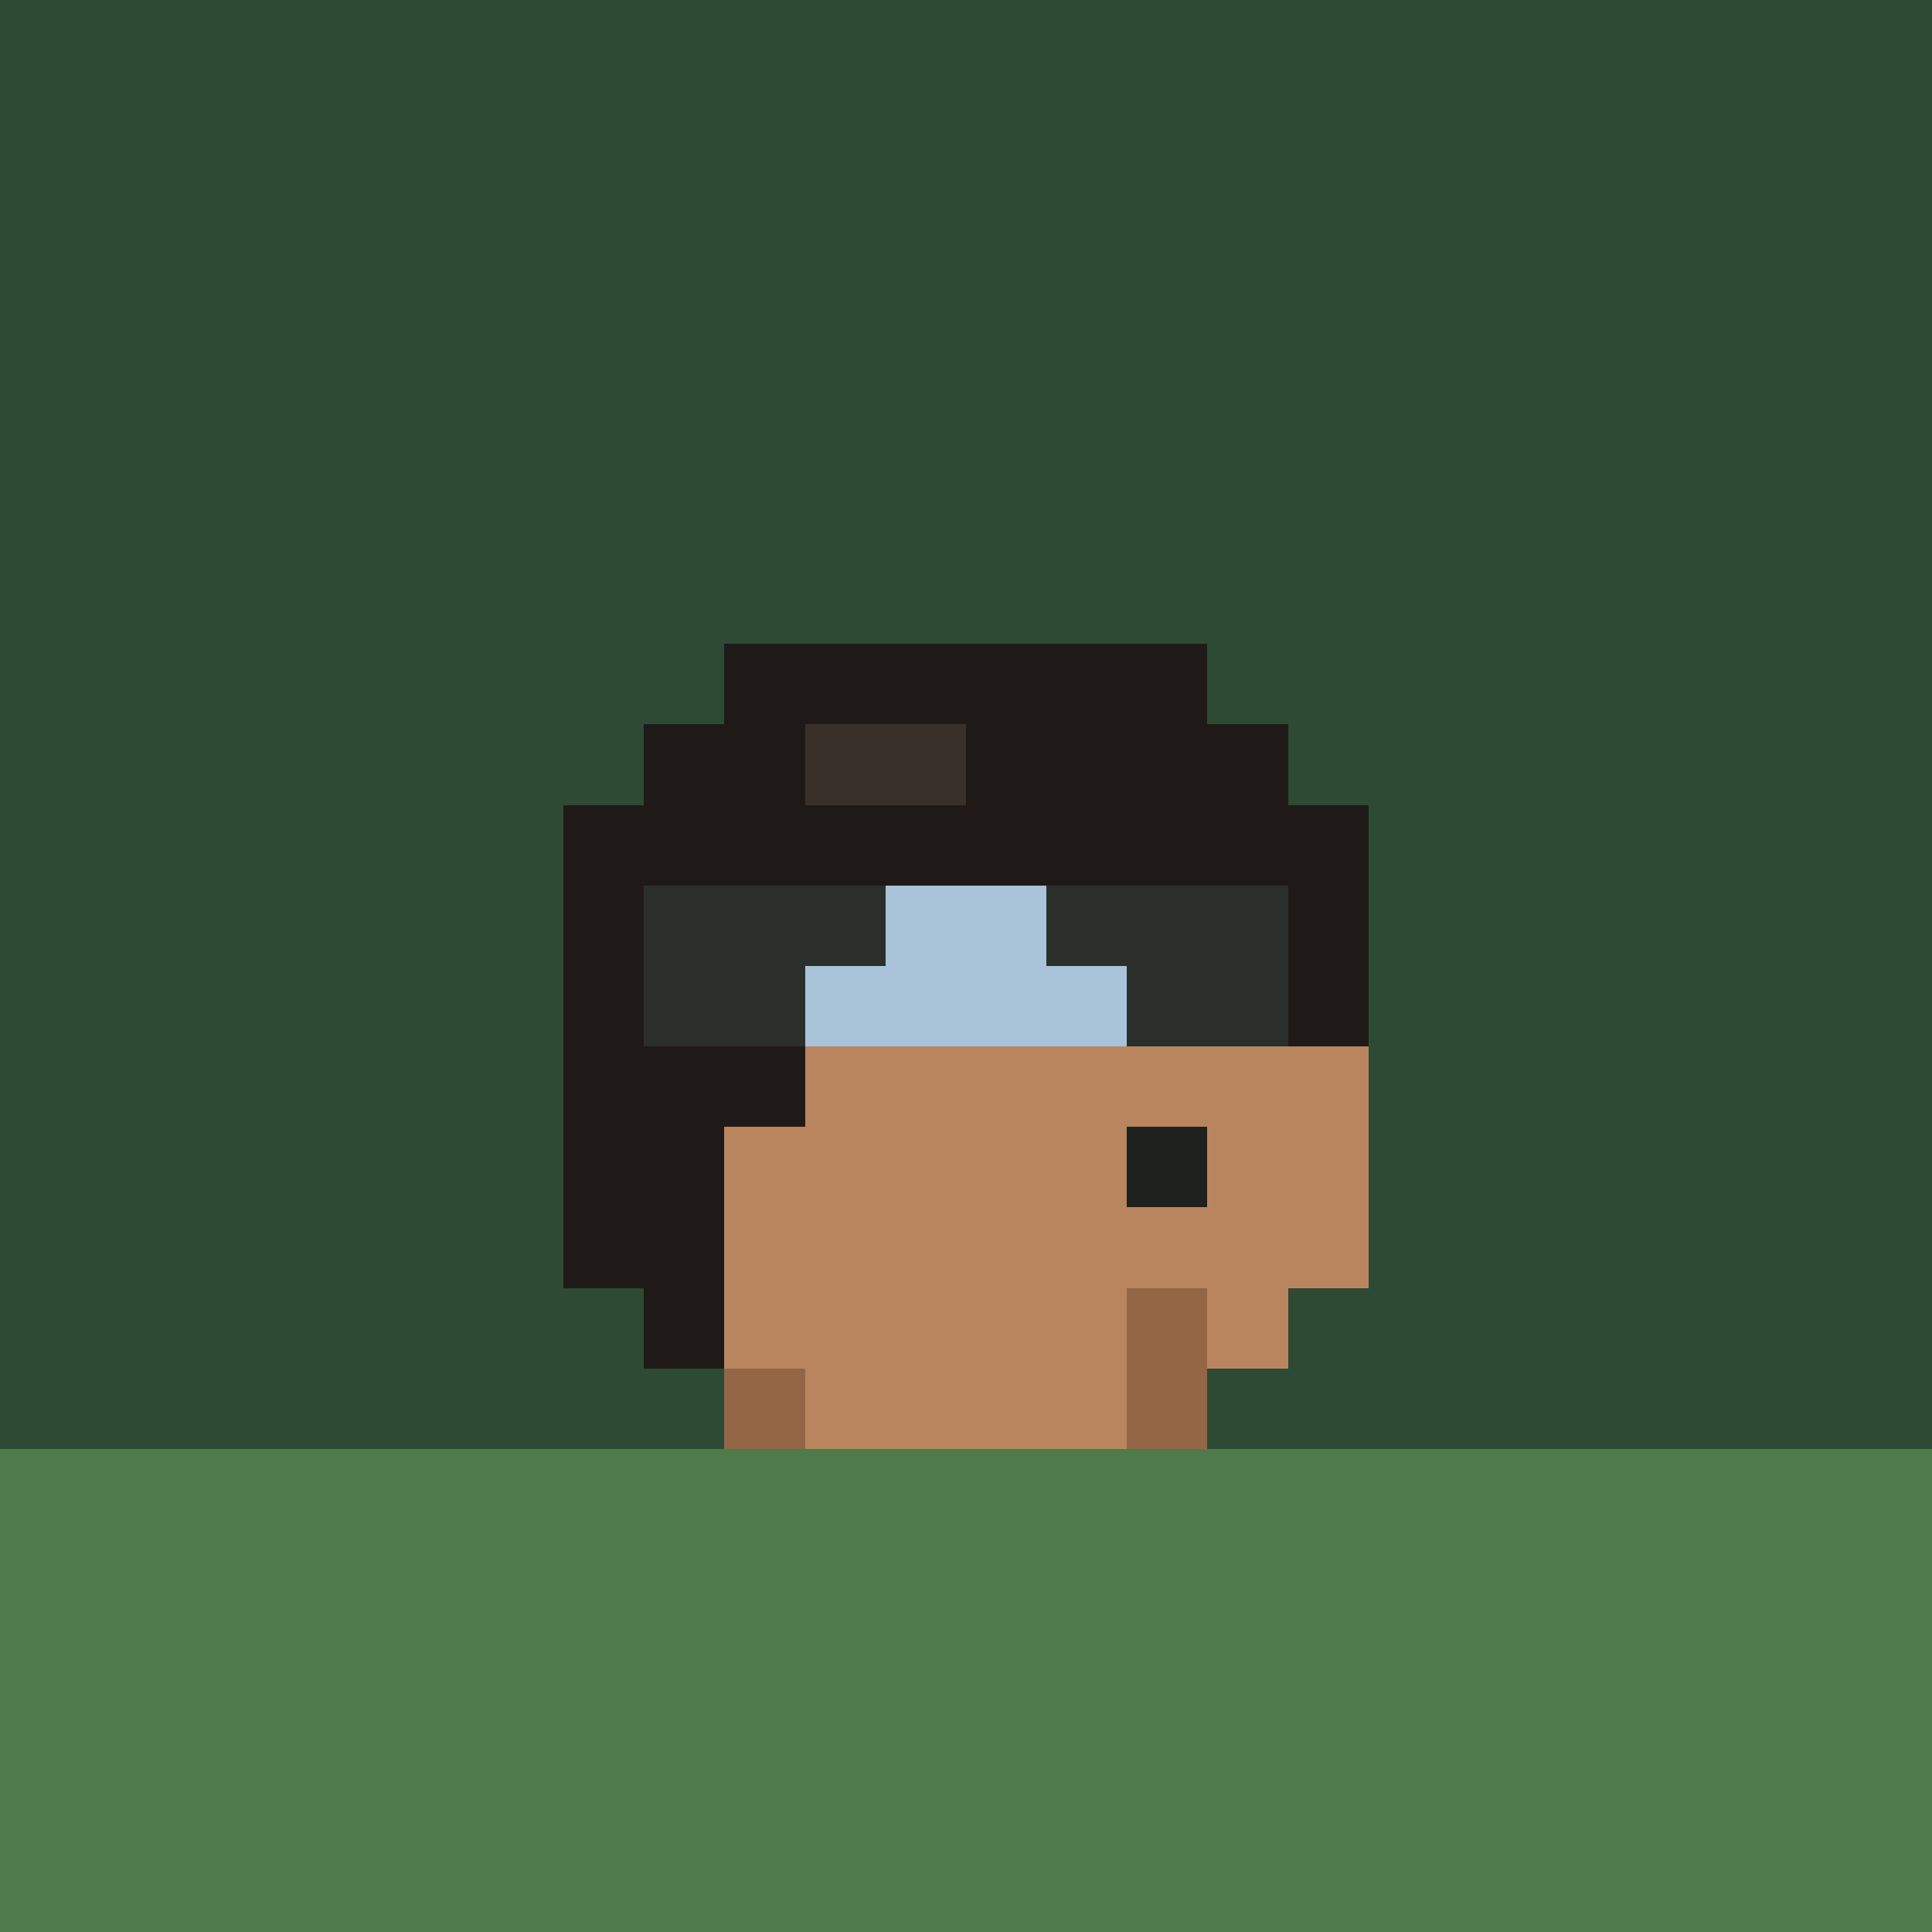
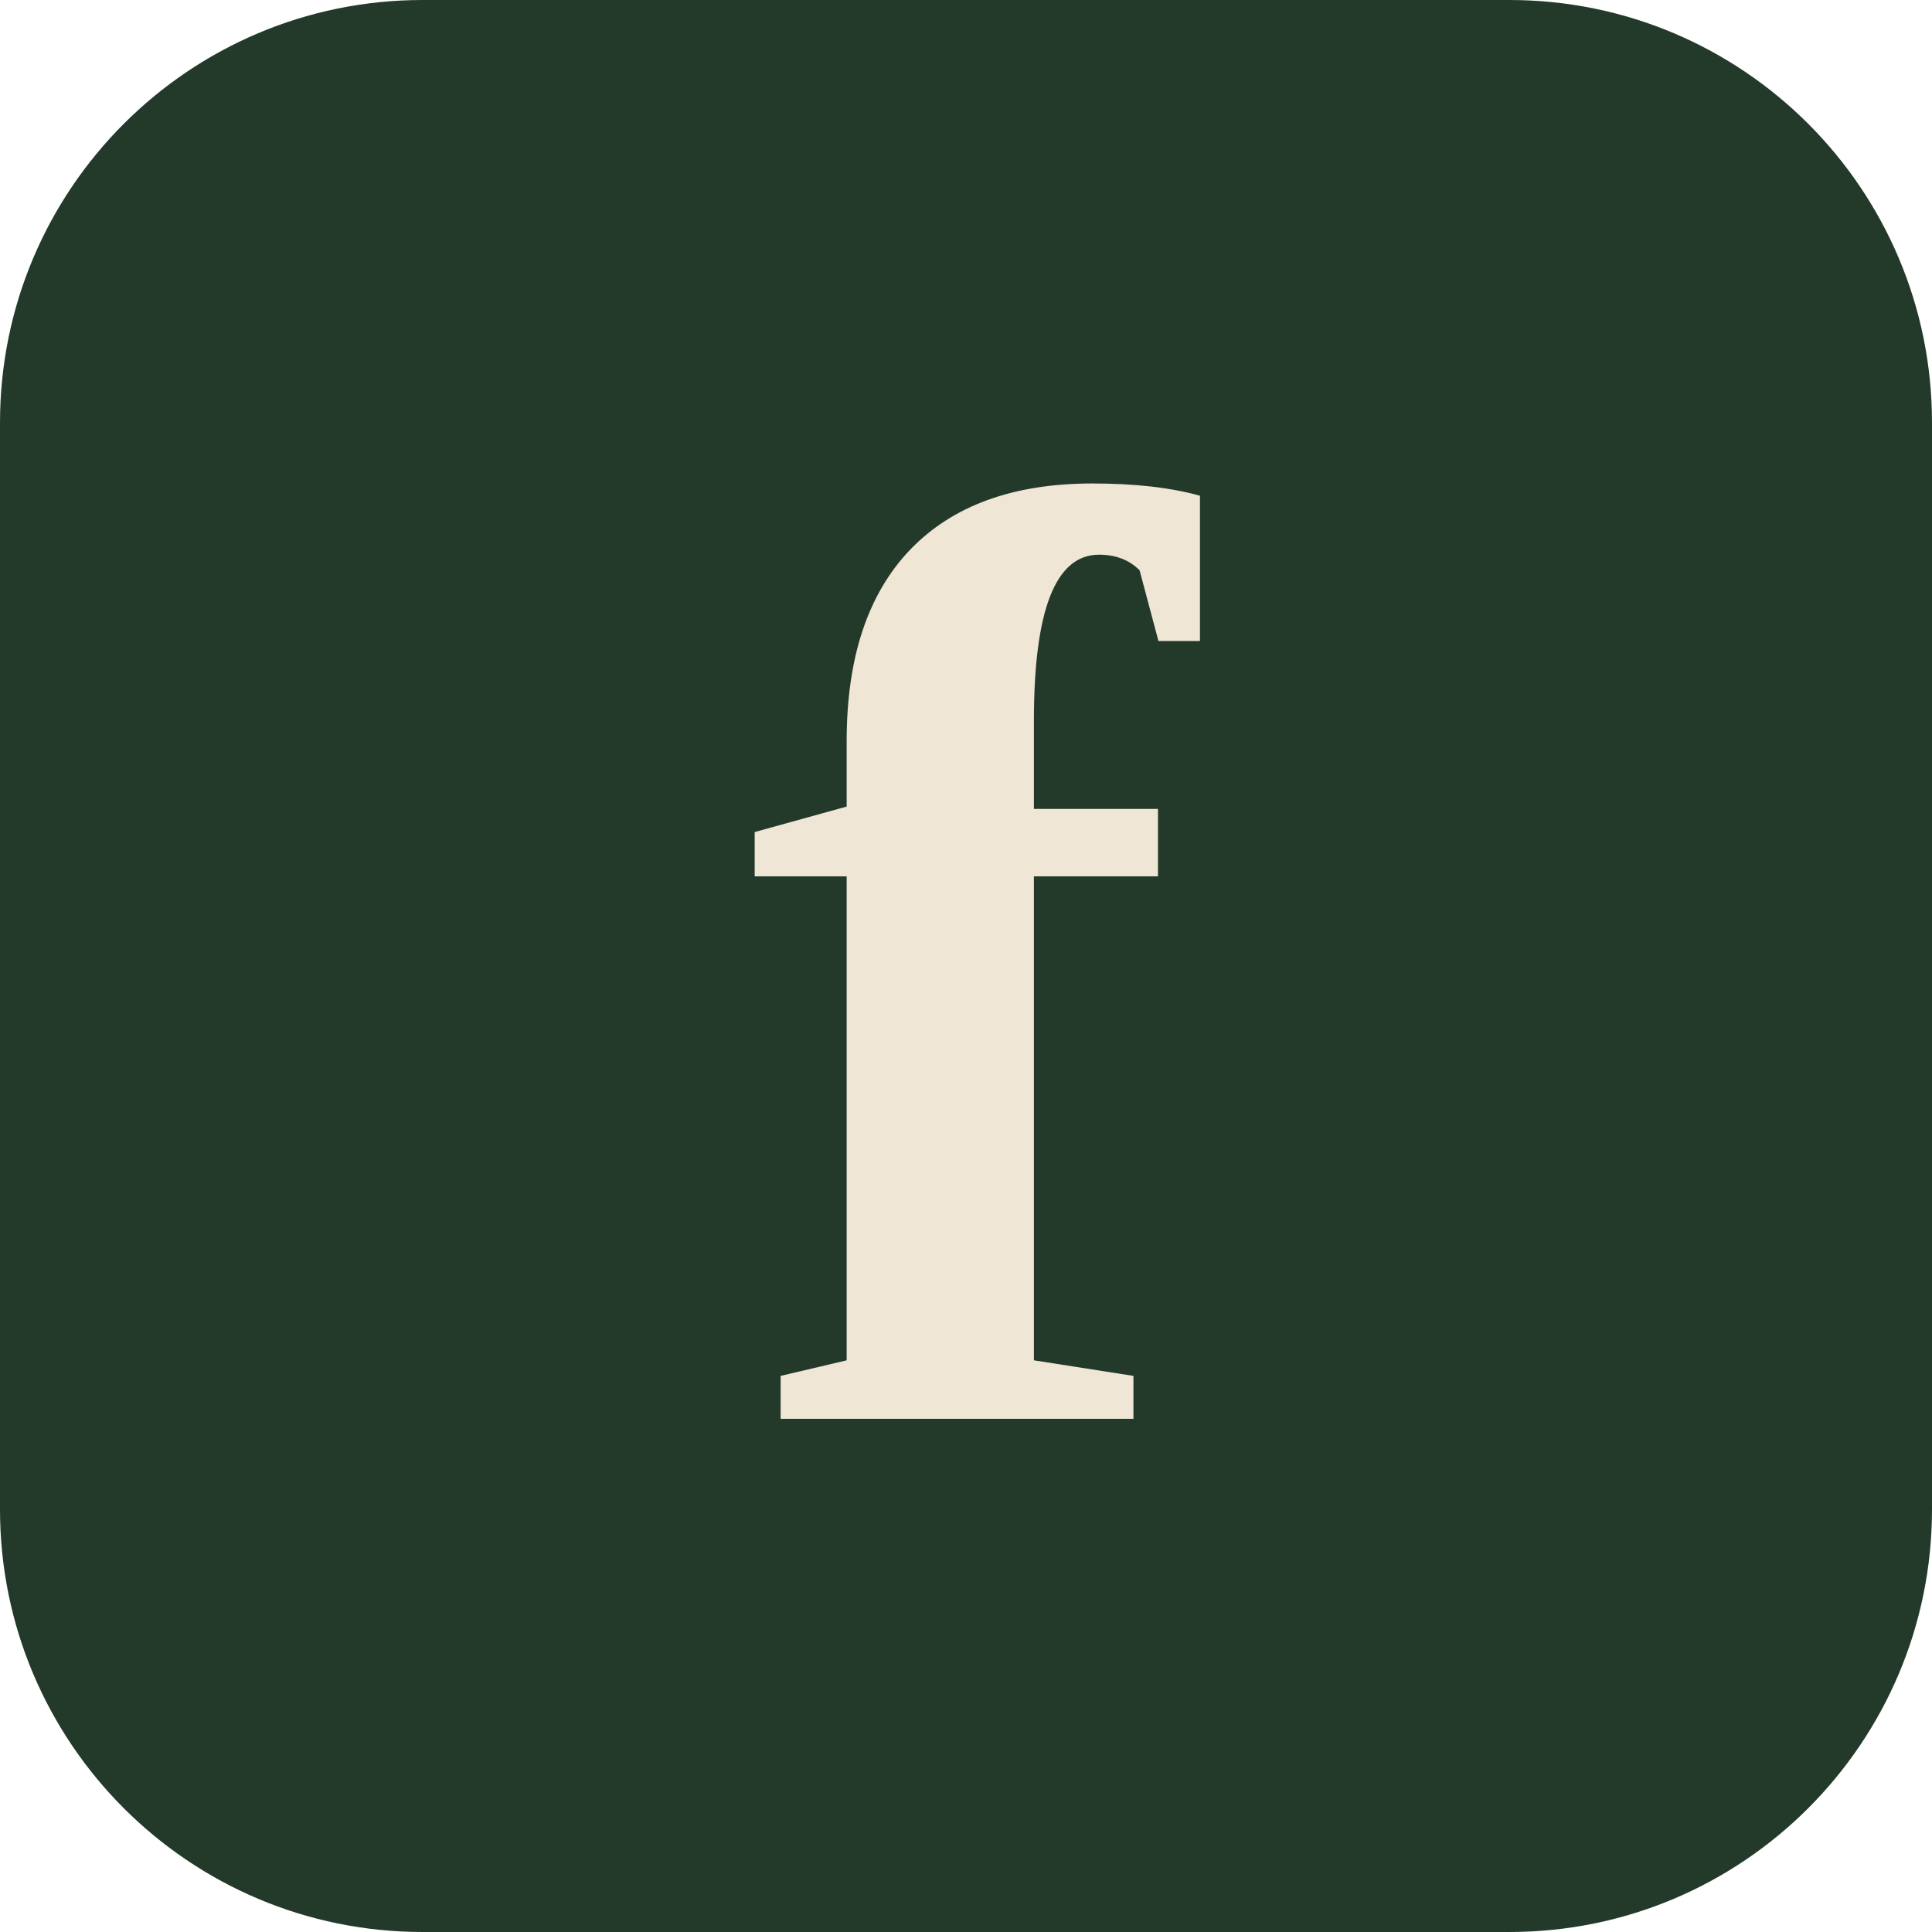
- <svg xmlns="http://www.w3.org/2000/svg" viewBox="0 0 24 24" width="32" height="32" shape-rendering="crispEdges">
-   <rect width="24" height="24" fill="#2f4a34" />
-   <rect y="18" width="24" height="6" fill="#4f7a4a" />
-   <rect x="9" y="8" width="6" height="1" fill="#1f1a17" />
-   <rect x="8" y="9" width="2" height="1" fill="#1f1a17" />
-   <rect x="10" y="9" width="2" height="1" fill="#3a302a" />
-   <rect x="12" y="9" width="4" height="1" fill="#1f1a17" />
-   <rect x="7" y="10" width="10" height="1" fill="#1f1a17" />
-   <rect x="7" y="11" width="1" height="1" fill="#1f1a17" />
-   <rect x="8" y="11" width="3" height="1" fill="#2a2f2b" />
-   <rect x="11" y="11" width="2" height="1" fill="#a9c4d9" />
-   <rect x="13" y="11" width="3" height="1" fill="#2a2f2b" />
-   <rect x="16" y="11" width="1" height="1" fill="#1f1a17" />
-   <rect x="7" y="12" width="1" height="1" fill="#1f1a17" />
-   <rect x="8" y="12" width="2" height="1" fill="#2a2f2b" />
-   <rect x="10" y="12" width="4" height="1" fill="#a9c4d9" />
-   <rect x="14" y="12" width="2" height="1" fill="#2a2f2b" />
-   <rect x="16" y="12" width="1" height="1" fill="#1f1a17" />
-   <rect x="7" y="13" width="3" height="1" fill="#1f1a17" />
-   <rect x="10" y="13" width="7" height="1" fill="#b8855f" />
-   <rect x="7" y="14" width="2" height="1" fill="#1f1a17" />
-   <rect x="9" y="14" width="5" height="1" fill="#b8855f" />
-   <rect x="14" y="14" width="1" height="1" fill="#1e211d" />
-   <rect x="15" y="14" width="2" height="1" fill="#b8855f" />
-   <rect x="7" y="15" width="2" height="1" fill="#1f1a17" />
-   <rect x="9" y="15" width="8" height="1" fill="#b8855f" />
-   <rect x="8" y="16" width="1" height="1" fill="#1f1a17" />
-   <rect x="9" y="16" width="5" height="1" fill="#b8855f" />
-   <rect x="14" y="16" width="1" height="1" fill="#946646" />
-   <rect x="15" y="16" width="1" height="1" fill="#b8855f" />
-   <rect x="9" y="17" width="1" height="1" fill="#946646" />
-   <rect x="10" y="17" width="4" height="1" fill="#b8855f" />
-   <rect x="14" y="17" width="1" height="1" fill="#946646" />
+ <svg xmlns="http://www.w3.org/2000/svg" viewBox="0 0 64 64">
+   <rect width="64" height="64" rx="14" fill="#23392a" />
+   <text x="32" y="47" text-anchor="middle" font-family="Georgia, 'Times New Roman', serif" font-weight="700" font-size="44" fill="#efe6d6">f</text>
</svg>
